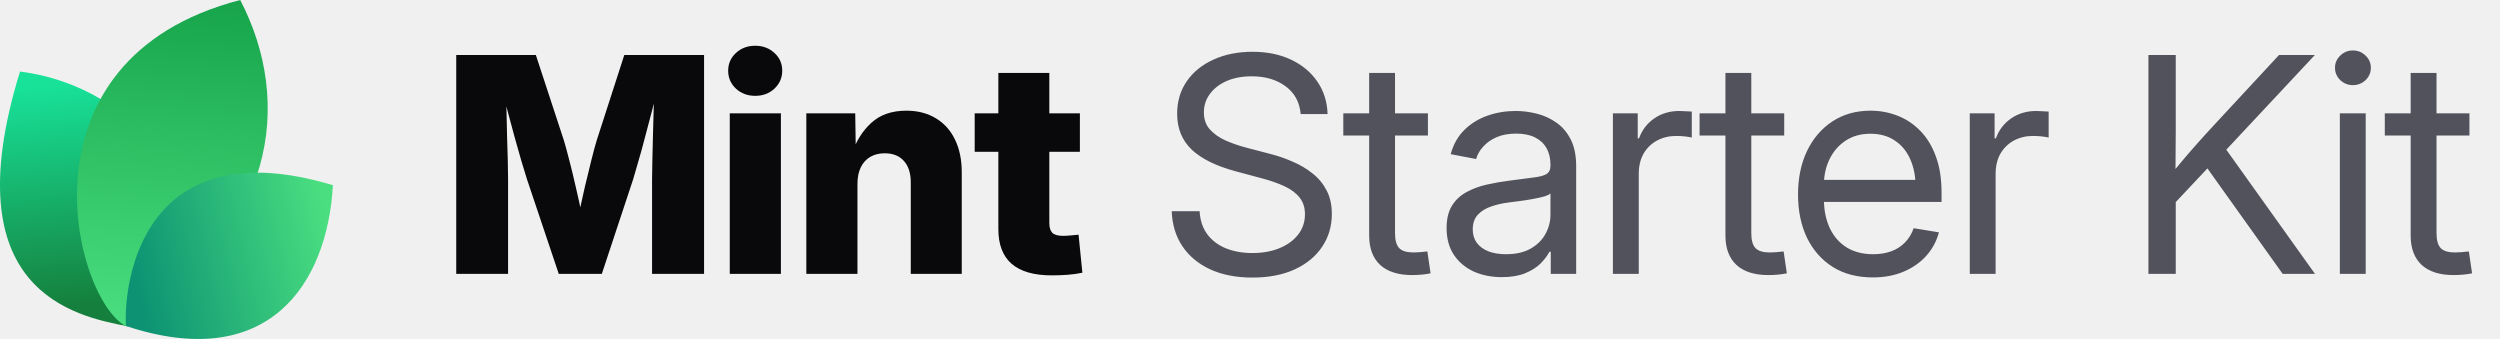
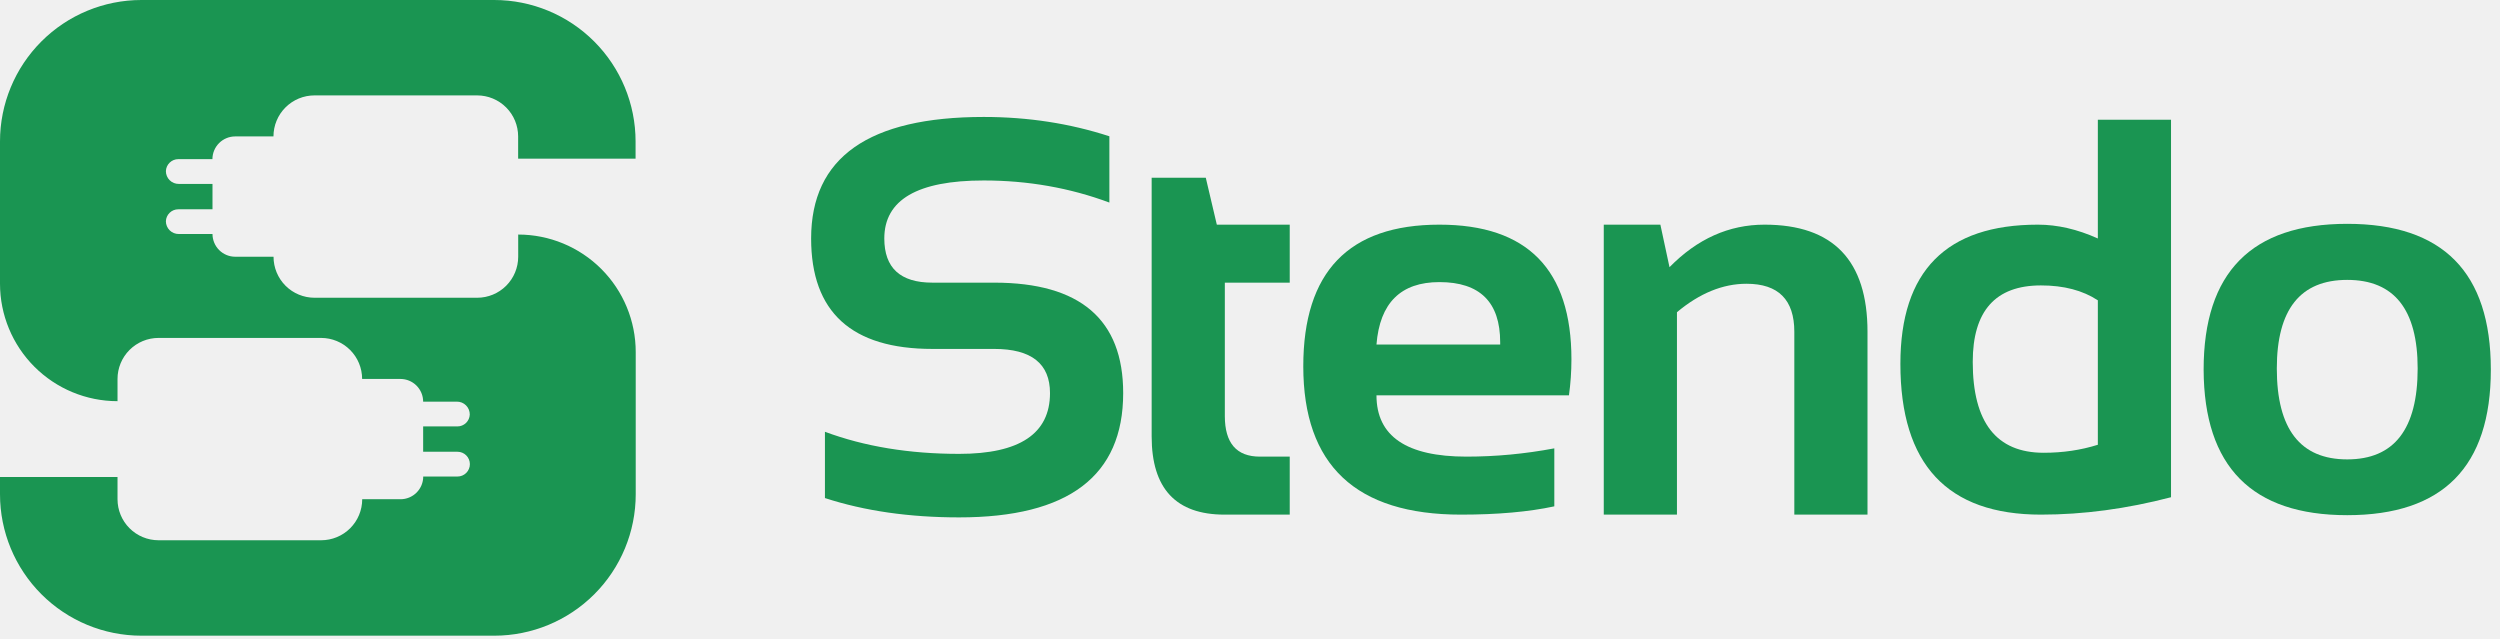
- <svg xmlns="http://www.w3.org/2000/svg" width="177" height="24" viewBox="0 0 177 24" fill="none">
-   <path d="M9.061 23.108C5.268 22.377 -3.391 20.627 1.417 5.064C9.634 6.099 16.973 14.064 9.061 23.108Z" fill="url(#paint0_linear_17557_2020)" />
-   <path d="M8.919 23.094C5.276 21.222 0.784 4.209 17.007 0C20.757 7.193 19.621 16.545 8.919 23.094Z" fill="url(#paint1_linear_17557_2020)" />
-   <path d="M8.914 23.079C8.735 19.882 10.159 9.085 23.57 13.111C23.181 20.123 18.984 26.418 8.914 23.079Z" fill="url(#paint2_linear_17557_2020)" />
-   <path d="M32.301 19.392V3.894H37.938L39.925 9.948C40.036 10.315 40.164 10.787 40.31 11.362C40.462 11.938 40.611 12.552 40.757 13.204C40.91 13.855 41.048 14.483 41.173 15.086C41.305 15.682 41.412 16.192 41.495 16.615H40.695C40.771 16.192 40.871 15.682 40.996 15.086C41.128 14.49 41.267 13.866 41.412 13.214C41.565 12.562 41.714 11.948 41.86 11.373C42.005 10.79 42.133 10.315 42.244 9.948L44.2 3.894H49.848V19.392H46.166V12.704C46.166 12.357 46.173 11.917 46.187 11.383C46.2 10.849 46.214 10.27 46.228 9.646C46.249 9.022 46.266 8.391 46.28 7.753C46.301 7.115 46.311 6.519 46.311 5.964H46.623C46.485 6.561 46.332 7.181 46.166 7.826C45.999 8.471 45.833 9.102 45.666 9.719C45.507 10.336 45.351 10.901 45.198 11.414C45.053 11.928 44.928 12.357 44.824 12.704L42.608 19.392H39.561L37.314 12.704C37.203 12.357 37.072 11.928 36.919 11.414C36.773 10.901 36.614 10.34 36.441 9.729C36.274 9.112 36.104 8.481 35.931 7.836C35.764 7.192 35.608 6.567 35.463 5.964H35.827C35.834 6.512 35.844 7.105 35.858 7.743C35.872 8.374 35.886 9.005 35.9 9.636C35.92 10.26 35.938 10.839 35.952 11.373C35.965 11.907 35.972 12.351 35.972 12.704V19.392H32.301ZM51.668 19.392V8.024H55.288V19.392H51.668ZM53.468 6.786C52.927 6.786 52.473 6.616 52.105 6.276C51.738 5.93 51.554 5.507 51.554 5.007C51.554 4.508 51.738 4.088 52.105 3.749C52.473 3.409 52.927 3.239 53.468 3.239C54.009 3.239 54.463 3.409 54.83 3.749C55.198 4.082 55.382 4.501 55.382 5.007C55.382 5.507 55.198 5.93 54.83 6.276C54.463 6.616 54.009 6.786 53.468 6.786ZM60.708 13.027V19.392H57.088V8.024H60.551L60.593 10.967H60.281C60.593 10.024 61.061 9.268 61.685 8.7C62.309 8.124 63.138 7.836 64.171 7.836C64.975 7.836 65.672 8.017 66.262 8.377C66.851 8.731 67.302 9.234 67.614 9.885C67.933 10.537 68.092 11.307 68.092 12.194V19.392H64.483V12.912C64.483 12.26 64.32 11.754 63.994 11.394C63.675 11.033 63.221 10.853 62.632 10.853C62.25 10.853 61.914 10.936 61.623 11.102C61.332 11.269 61.106 11.515 60.947 11.841C60.787 12.16 60.708 12.555 60.708 13.027ZM76.456 8.024V10.749H69.008V8.024H76.456ZM70.683 5.163H74.292V15.783C74.292 16.102 74.361 16.334 74.5 16.48C74.646 16.625 74.899 16.698 75.259 16.698C75.405 16.698 75.596 16.688 75.831 16.667C76.074 16.646 76.251 16.629 76.362 16.615L76.632 19.309C76.313 19.378 75.963 19.427 75.582 19.455C75.207 19.482 74.836 19.496 74.469 19.496C73.2 19.496 72.25 19.222 71.619 18.674C70.995 18.127 70.683 17.308 70.683 16.22V5.163Z" fill="#09090B" />
-   <path d="M88.667 19.652C87.523 19.652 86.528 19.458 85.682 19.07C84.843 18.681 84.188 18.137 83.716 17.437C83.245 16.736 82.992 15.908 82.957 14.951H84.933C84.968 15.596 85.148 16.14 85.474 16.584C85.8 17.021 86.24 17.354 86.795 17.582C87.35 17.804 87.974 17.915 88.667 17.915C89.388 17.915 90.026 17.801 90.581 17.572C91.143 17.343 91.583 17.024 91.902 16.615C92.228 16.199 92.391 15.717 92.391 15.169C92.391 14.698 92.266 14.306 92.017 13.994C91.767 13.675 91.413 13.408 90.956 13.193C90.498 12.978 89.954 12.787 89.323 12.621L87.502 12.132C86.123 11.765 85.082 11.255 84.382 10.603C83.689 9.944 83.342 9.095 83.342 8.055C83.342 7.174 83.571 6.404 84.028 5.746C84.486 5.087 85.117 4.577 85.921 4.217C86.726 3.849 87.645 3.666 88.678 3.666C89.718 3.666 90.63 3.853 91.413 4.227C92.204 4.602 92.824 5.122 93.275 5.787C93.726 6.446 93.965 7.209 93.993 8.076H92.089C92.013 7.23 91.656 6.574 91.018 6.11C90.387 5.638 89.586 5.403 88.615 5.403C87.95 5.403 87.36 5.513 86.847 5.735C86.341 5.957 85.946 6.262 85.661 6.651C85.377 7.032 85.235 7.469 85.235 7.961C85.235 8.447 85.377 8.849 85.661 9.168C85.946 9.48 86.317 9.74 86.774 9.948C87.232 10.149 87.724 10.319 88.251 10.457L89.884 10.884C90.439 11.023 90.977 11.206 91.496 11.435C92.023 11.657 92.495 11.934 92.911 12.267C93.334 12.593 93.67 12.995 93.92 13.474C94.17 13.945 94.294 14.504 94.294 15.149C94.294 16.015 94.066 16.788 93.608 17.468C93.157 18.148 92.512 18.681 91.673 19.07C90.834 19.458 89.832 19.652 88.667 19.652ZM101.097 8.024V9.594H95.106V8.024H101.097ZM96.937 5.163H98.767V16.521C98.767 17 98.865 17.347 99.059 17.562C99.26 17.77 99.6 17.874 100.078 17.874C100.21 17.874 100.366 17.867 100.546 17.853C100.733 17.832 100.903 17.815 101.056 17.801L101.285 19.351C101.097 19.392 100.886 19.423 100.65 19.444C100.414 19.465 100.189 19.475 99.974 19.475C98.996 19.475 98.244 19.236 97.717 18.758C97.197 18.272 96.937 17.579 96.937 16.677V5.163ZM106.33 19.621C105.595 19.621 104.932 19.489 104.343 19.226C103.754 18.955 103.285 18.564 102.939 18.05C102.592 17.53 102.419 16.896 102.419 16.147C102.419 15.495 102.547 14.965 102.804 14.556C103.06 14.146 103.403 13.828 103.833 13.599C104.263 13.363 104.742 13.186 105.269 13.068C105.796 12.95 106.333 12.857 106.881 12.787C107.574 12.69 108.132 12.617 108.555 12.569C108.978 12.52 109.287 12.441 109.481 12.33C109.675 12.212 109.772 12.014 109.772 11.737V11.654C109.772 11.203 109.679 10.815 109.492 10.489C109.311 10.163 109.041 9.91 108.68 9.729C108.32 9.549 107.872 9.459 107.338 9.459C106.805 9.459 106.34 9.546 105.945 9.719C105.556 9.892 105.241 10.118 104.998 10.395C104.755 10.665 104.593 10.953 104.509 11.258L102.71 10.915C102.897 10.222 103.22 9.65 103.677 9.199C104.135 8.748 104.679 8.412 105.31 8.19C105.941 7.968 106.607 7.857 107.307 7.857C107.8 7.857 108.295 7.92 108.795 8.044C109.301 8.169 109.765 8.381 110.188 8.679C110.611 8.97 110.951 9.369 111.208 9.875C111.464 10.374 111.593 11.005 111.593 11.768V19.392H109.793V17.822H109.7C109.568 18.085 109.363 18.359 109.086 18.643C108.809 18.921 108.444 19.153 107.994 19.34C107.543 19.527 106.988 19.621 106.33 19.621ZM106.621 17.998C107.321 17.998 107.904 17.867 108.368 17.603C108.84 17.333 109.19 16.986 109.419 16.563C109.654 16.133 109.772 15.682 109.772 15.211V13.692C109.703 13.769 109.554 13.841 109.325 13.911C109.096 13.973 108.829 14.032 108.524 14.088C108.226 14.143 107.921 14.192 107.609 14.233C107.304 14.275 107.033 14.309 106.798 14.337C106.354 14.393 105.938 14.49 105.549 14.628C105.168 14.76 104.86 14.954 104.624 15.211C104.388 15.467 104.27 15.811 104.27 16.241C104.27 16.615 104.367 16.934 104.561 17.198C104.762 17.461 105.04 17.662 105.393 17.801C105.747 17.933 106.156 17.998 106.621 17.998ZM114.193 19.392V8.024H115.951V9.792H116.045C116.253 9.209 116.61 8.741 117.116 8.388C117.622 8.034 118.219 7.857 118.905 7.857C119.058 7.857 119.217 7.864 119.384 7.878C119.55 7.885 119.682 7.892 119.779 7.899V9.74C119.716 9.719 119.578 9.695 119.363 9.667C119.155 9.639 118.922 9.625 118.666 9.625C118.174 9.625 117.726 9.733 117.324 9.948C116.922 10.163 116.603 10.471 116.367 10.874C116.138 11.276 116.024 11.758 116.024 12.319V19.392H114.193ZM126.322 8.024V9.594H120.33V8.024H126.322ZM122.161 5.163H123.992V16.521C123.992 17 124.089 17.347 124.283 17.562C124.484 17.77 124.824 17.874 125.302 17.874C125.434 17.874 125.59 17.867 125.77 17.853C125.958 17.832 126.127 17.815 126.28 17.801L126.509 19.351C126.322 19.392 126.11 19.423 125.874 19.444C125.639 19.465 125.413 19.475 125.198 19.475C124.221 19.475 123.468 19.236 122.941 18.758C122.421 18.272 122.161 17.579 122.161 16.677V5.163ZM132.604 19.642C131.502 19.642 130.555 19.396 129.765 18.903C128.974 18.404 128.364 17.714 127.934 16.834C127.511 15.946 127.3 14.927 127.3 13.775C127.3 12.611 127.511 11.584 127.934 10.697C128.364 9.802 128.964 9.102 129.734 8.596C130.51 8.089 131.408 7.836 132.428 7.836C133.1 7.836 133.738 7.954 134.341 8.19C134.952 8.426 135.489 8.783 135.954 9.261C136.425 9.74 136.793 10.343 137.056 11.071C137.327 11.792 137.462 12.645 137.462 13.63V14.296H128.433V12.735H136.463L135.631 13.297C135.631 12.541 135.506 11.876 135.257 11.3C135.007 10.725 134.643 10.277 134.165 9.958C133.686 9.632 133.107 9.469 132.428 9.469C131.748 9.469 131.162 9.632 130.67 9.958C130.177 10.284 129.796 10.725 129.526 11.279C129.262 11.827 129.13 12.441 129.13 13.12V14.046C129.13 14.864 129.273 15.572 129.557 16.168C129.841 16.757 130.243 17.211 130.763 17.53C131.283 17.842 131.901 17.998 132.615 17.998C133.093 17.998 133.523 17.929 133.905 17.79C134.293 17.645 134.619 17.433 134.882 17.156C135.153 16.879 135.354 16.546 135.486 16.157L137.275 16.449C137.108 17.08 136.81 17.634 136.38 18.113C135.95 18.591 135.413 18.966 134.768 19.236C134.123 19.507 133.402 19.642 132.604 19.642ZM139.459 19.392V8.024H141.217V9.792H141.311C141.519 9.209 141.876 8.741 142.382 8.388C142.888 8.034 143.485 7.857 144.171 7.857C144.324 7.857 144.483 7.864 144.649 7.878C144.816 7.885 144.948 7.892 145.045 7.899V9.74C144.982 9.719 144.844 9.695 144.629 9.667C144.421 9.639 144.188 9.625 143.932 9.625C143.439 9.625 142.992 9.733 142.59 9.948C142.188 10.163 141.869 10.471 141.633 10.874C141.404 11.276 141.29 11.758 141.29 12.319V19.392H139.459ZM153.429 14.961V12.715C153.783 12.257 154.136 11.82 154.49 11.404C154.844 10.981 155.204 10.565 155.572 10.156C155.939 9.74 156.314 9.327 156.695 8.918L161.355 3.894H163.893L157.277 10.967H157.184L153.429 14.961ZM152.108 19.392V3.894H154.043V9.241L154.022 12.559L154.043 13.505V19.392H152.108ZM161.615 19.392L155.967 11.477L157.173 9.969L163.903 19.392H161.615ZM165.661 19.392V8.024H167.492V19.392H165.661ZM166.587 6.027C166.24 6.027 165.942 5.909 165.692 5.673C165.443 5.43 165.318 5.139 165.318 4.799C165.318 4.459 165.443 4.172 165.692 3.936C165.942 3.693 166.24 3.572 166.587 3.572C166.934 3.572 167.232 3.693 167.482 3.936C167.731 4.172 167.856 4.459 167.856 4.799C167.856 5.139 167.731 5.43 167.482 5.673C167.232 5.909 166.934 6.027 166.587 6.027ZM174.836 8.024V9.594H168.844V8.024H174.836ZM170.675 5.163H172.506V16.521C172.506 17 172.603 17.347 172.797 17.562C172.998 17.77 173.338 17.874 173.816 17.874C173.948 17.874 174.104 17.867 174.284 17.853C174.472 17.832 174.641 17.815 174.794 17.801L175.023 19.351C174.836 19.392 174.624 19.423 174.388 19.444C174.153 19.465 173.927 19.475 173.712 19.475C172.735 19.475 171.982 19.236 171.455 18.758C170.935 18.272 170.675 17.579 170.675 16.677V5.163Z" fill="#52525C" />
+ <svg xmlns="http://www.w3.org/2000/svg" width="270" height="69" viewBox="0 0 270 69" fill="none">
+   <g clip-path="url(#clip0_1_62)">
+     <path d="M55.959 17.136V14.734C55.959 13.559 55.492 12.431 54.661 11.601C53.831 10.77 52.704 10.303 51.529 10.303H33.965C32.789 10.303 31.663 10.77 30.832 11.601C30.001 12.431 29.534 13.559 29.534 14.734H25.395C24.745 14.735 24.122 14.994 23.662 15.454C23.202 15.913 22.943 16.537 22.942 17.187H19.252C18.904 17.188 18.571 17.324 18.322 17.566C18.073 17.807 17.927 18.137 17.916 18.484C17.916 18.667 17.952 18.848 18.023 19.017C18.094 19.186 18.197 19.339 18.328 19.467C18.458 19.596 18.613 19.697 18.783 19.765C18.953 19.833 19.135 19.866 19.318 19.863H22.949V22.604H19.252C18.905 22.604 18.572 22.738 18.323 22.979C18.074 23.22 17.928 23.547 17.916 23.894C17.916 24.077 17.952 24.258 18.023 24.427C18.093 24.595 18.197 24.748 18.327 24.877C18.457 25.005 18.612 25.106 18.782 25.174C18.951 25.242 19.133 25.276 19.316 25.273H22.949C22.95 25.924 23.209 26.547 23.669 27.007C24.128 27.467 24.752 27.725 25.402 27.727H29.541C29.541 28.902 30.008 30.029 30.838 30.86C31.669 31.691 32.796 32.157 33.971 32.157H51.535C52.711 32.157 53.837 31.691 54.668 30.86C55.499 30.029 55.966 28.902 55.966 27.727V25.331C59.332 25.331 62.561 26.668 64.94 29.048C67.321 31.428 68.658 34.657 68.658 38.023V53.379C68.658 57.43 67.049 61.315 64.185 64.179C61.321 67.043 57.437 68.653 53.386 68.654H15.274C11.223 68.654 7.338 67.044 4.474 64.179C1.609 61.315 0 57.43 0 53.379V51.517H12.692V53.917C12.692 55.093 13.159 56.219 13.99 57.05C14.82 57.881 15.947 58.348 17.122 58.348H34.689C35.864 58.347 36.99 57.88 37.821 57.05C38.652 56.219 39.119 55.092 39.119 53.917H43.258C43.908 53.917 44.531 53.658 44.99 53.199C45.45 52.739 45.709 52.116 45.709 51.466H49.409C49.764 51.466 50.104 51.325 50.355 51.075C50.606 50.824 50.747 50.483 50.747 50.128C50.747 49.773 50.606 49.433 50.355 49.182C50.104 48.931 49.764 48.79 49.409 48.79H45.7V46.054H49.399C49.744 46.054 50.075 45.922 50.324 45.683C50.573 45.445 50.721 45.12 50.735 44.776C50.738 44.591 50.703 44.408 50.634 44.237C50.564 44.066 50.461 43.911 50.331 43.781C50.2 43.65 50.045 43.548 49.874 43.478C49.703 43.409 49.52 43.375 49.335 43.378H45.7C45.7 42.728 45.442 42.104 44.982 41.645C44.522 41.185 43.899 40.927 43.249 40.927H39.11C39.11 39.752 38.643 38.625 37.812 37.794C36.981 36.964 35.855 36.497 34.68 36.496H17.113C15.94 36.498 14.815 36.966 13.986 37.797C13.157 38.628 12.692 39.753 12.692 40.927V43.327C9.326 43.327 6.098 41.989 3.718 39.609C1.338 37.229 0.001 34.001 0 30.635V15.274C0 11.223 1.609 7.338 4.474 4.474C7.338 1.609 11.223 0 15.274 0H53.379C57.428 0.003 61.31 1.614 64.172 4.478C67.034 7.342 68.642 11.225 68.642 15.274V17.136H55.959Z" fill="#1A9552" />
+   </g>
+   <path d="M245.896 39.802C245.896 46.344 248.431 49.614 253.501 49.614C258.572 49.614 261.107 46.344 261.107 39.802C261.107 33.419 258.572 30.228 253.501 30.228C248.431 30.228 245.896 33.419 245.896 39.802ZM237.992 39.921C237.992 29.423 243.162 24.174 253.501 24.174C263.841 24.174 269.01 29.423 269.01 39.921C269.01 50.4 263.841 55.639 253.501 55.639C243.202 55.639 238.032 50.4 237.992 39.921Z" fill="#1A9552" />
+   <path d="M226.567 32.435C224.936 31.362 222.888 30.825 220.423 30.825C215.511 30.825 213.056 33.579 213.056 39.086C213.056 45.628 215.611 48.899 220.721 48.899C222.789 48.899 224.737 48.611 226.567 48.034V32.435ZM234.47 53.701C229.678 54.953 224.996 55.58 220.423 55.58C210.302 55.58 205.242 50.151 205.242 39.295C205.242 29.274 210.193 24.263 220.095 24.263C222.202 24.263 224.36 24.76 226.567 25.755V12.93H234.47V53.701Z" fill="#1A9552" />
+   <path d="M173.207 55.58V24.263H179.321L180.306 28.856C183.308 25.794 186.728 24.263 190.565 24.263C197.982 24.263 201.69 28.121 201.69 35.835V55.58H193.787V35.835C193.787 32.376 192.067 30.646 188.627 30.646C186.062 30.646 183.557 31.67 181.111 33.718V55.58H173.207Z" fill="#1A9552" />
+   <path d="M155.459 24.263C164.963 24.263 169.715 29.115 169.715 38.818C169.715 40.11 169.626 41.403 169.447 42.695H148.659C148.659 47.109 151.9 49.316 158.382 49.316C161.543 49.316 164.705 49.018 167.866 48.422V54.685C165.102 55.281 161.742 55.58 157.785 55.58C146.432 55.58 140.755 50.241 140.755 39.563C140.755 29.363 145.656 24.263 155.459 24.263ZM148.659 37.207H162.02V36.969C162.02 32.634 159.833 30.467 155.459 30.467C151.283 30.467 149.017 32.714 148.659 37.207Z" fill="#1A9552" />
+   <path d="M124.379 19.193H130.224L131.417 24.263H139.291V30.526H132.282V44.932C132.282 47.855 133.545 49.316 136.07 49.316H139.291V55.58H132.252C127.003 55.58 124.379 52.766 124.379 47.139V19.193Z" fill="#1A9552" />
+   <path d="M89.093 53.79V46.632C93.368 48.223 98.2 49.018 103.588 49.018C110.13 49.018 113.4 46.831 113.4 42.456C113.4 39.275 111.392 37.684 107.376 37.684H100.695C91.966 37.684 87.602 33.708 87.602 25.754C87.602 17.006 93.815 12.631 106.242 12.631C111.014 12.631 115.538 13.327 119.813 14.719V21.877C115.538 20.287 111.014 19.491 106.242 19.491C99.084 19.491 95.505 21.579 95.505 25.754C95.505 28.936 97.235 30.526 100.695 30.526H107.376C116.661 30.526 121.304 34.503 121.304 42.456C121.304 51.404 115.399 55.878 103.588 55.878C98.2 55.878 93.368 55.182 89.093 53.79Z" fill="#1A9552" />
  <defs>
-     <linearGradient id="paint0_linear_17557_2020" x1="3.776" y1="5.916" x2="5.232" y2="21.559" gradientUnits="userSpaceOnUse">
-       <stop stop-color="#18E299" />
-       <stop offset="1" stop-color="#15803D" />
-     </linearGradient>
-     <linearGradient id="paint1_linear_17557_2020" x1="12.171" y1="-0.718" x2="10.19" y2="22.983" gradientUnits="userSpaceOnUse">
-       <stop stop-color="#16A34A" />
-       <stop offset="1" stop-color="#4ADE80" />
-     </linearGradient>
-     <linearGradient id="paint2_linear_17557_2020" x1="23.133" y1="15.353" x2="9.338" y2="18.52" gradientUnits="userSpaceOnUse">
-       <stop stop-color="#4ADE80" />
-       <stop offset="1" stop-color="#0D9373" />
-     </linearGradient>
+     <clipPath id="clip0_1_62">
+       <rect width="68.9" height="68.9" fill="white" />
+     </clipPath>
  </defs>
</svg>
